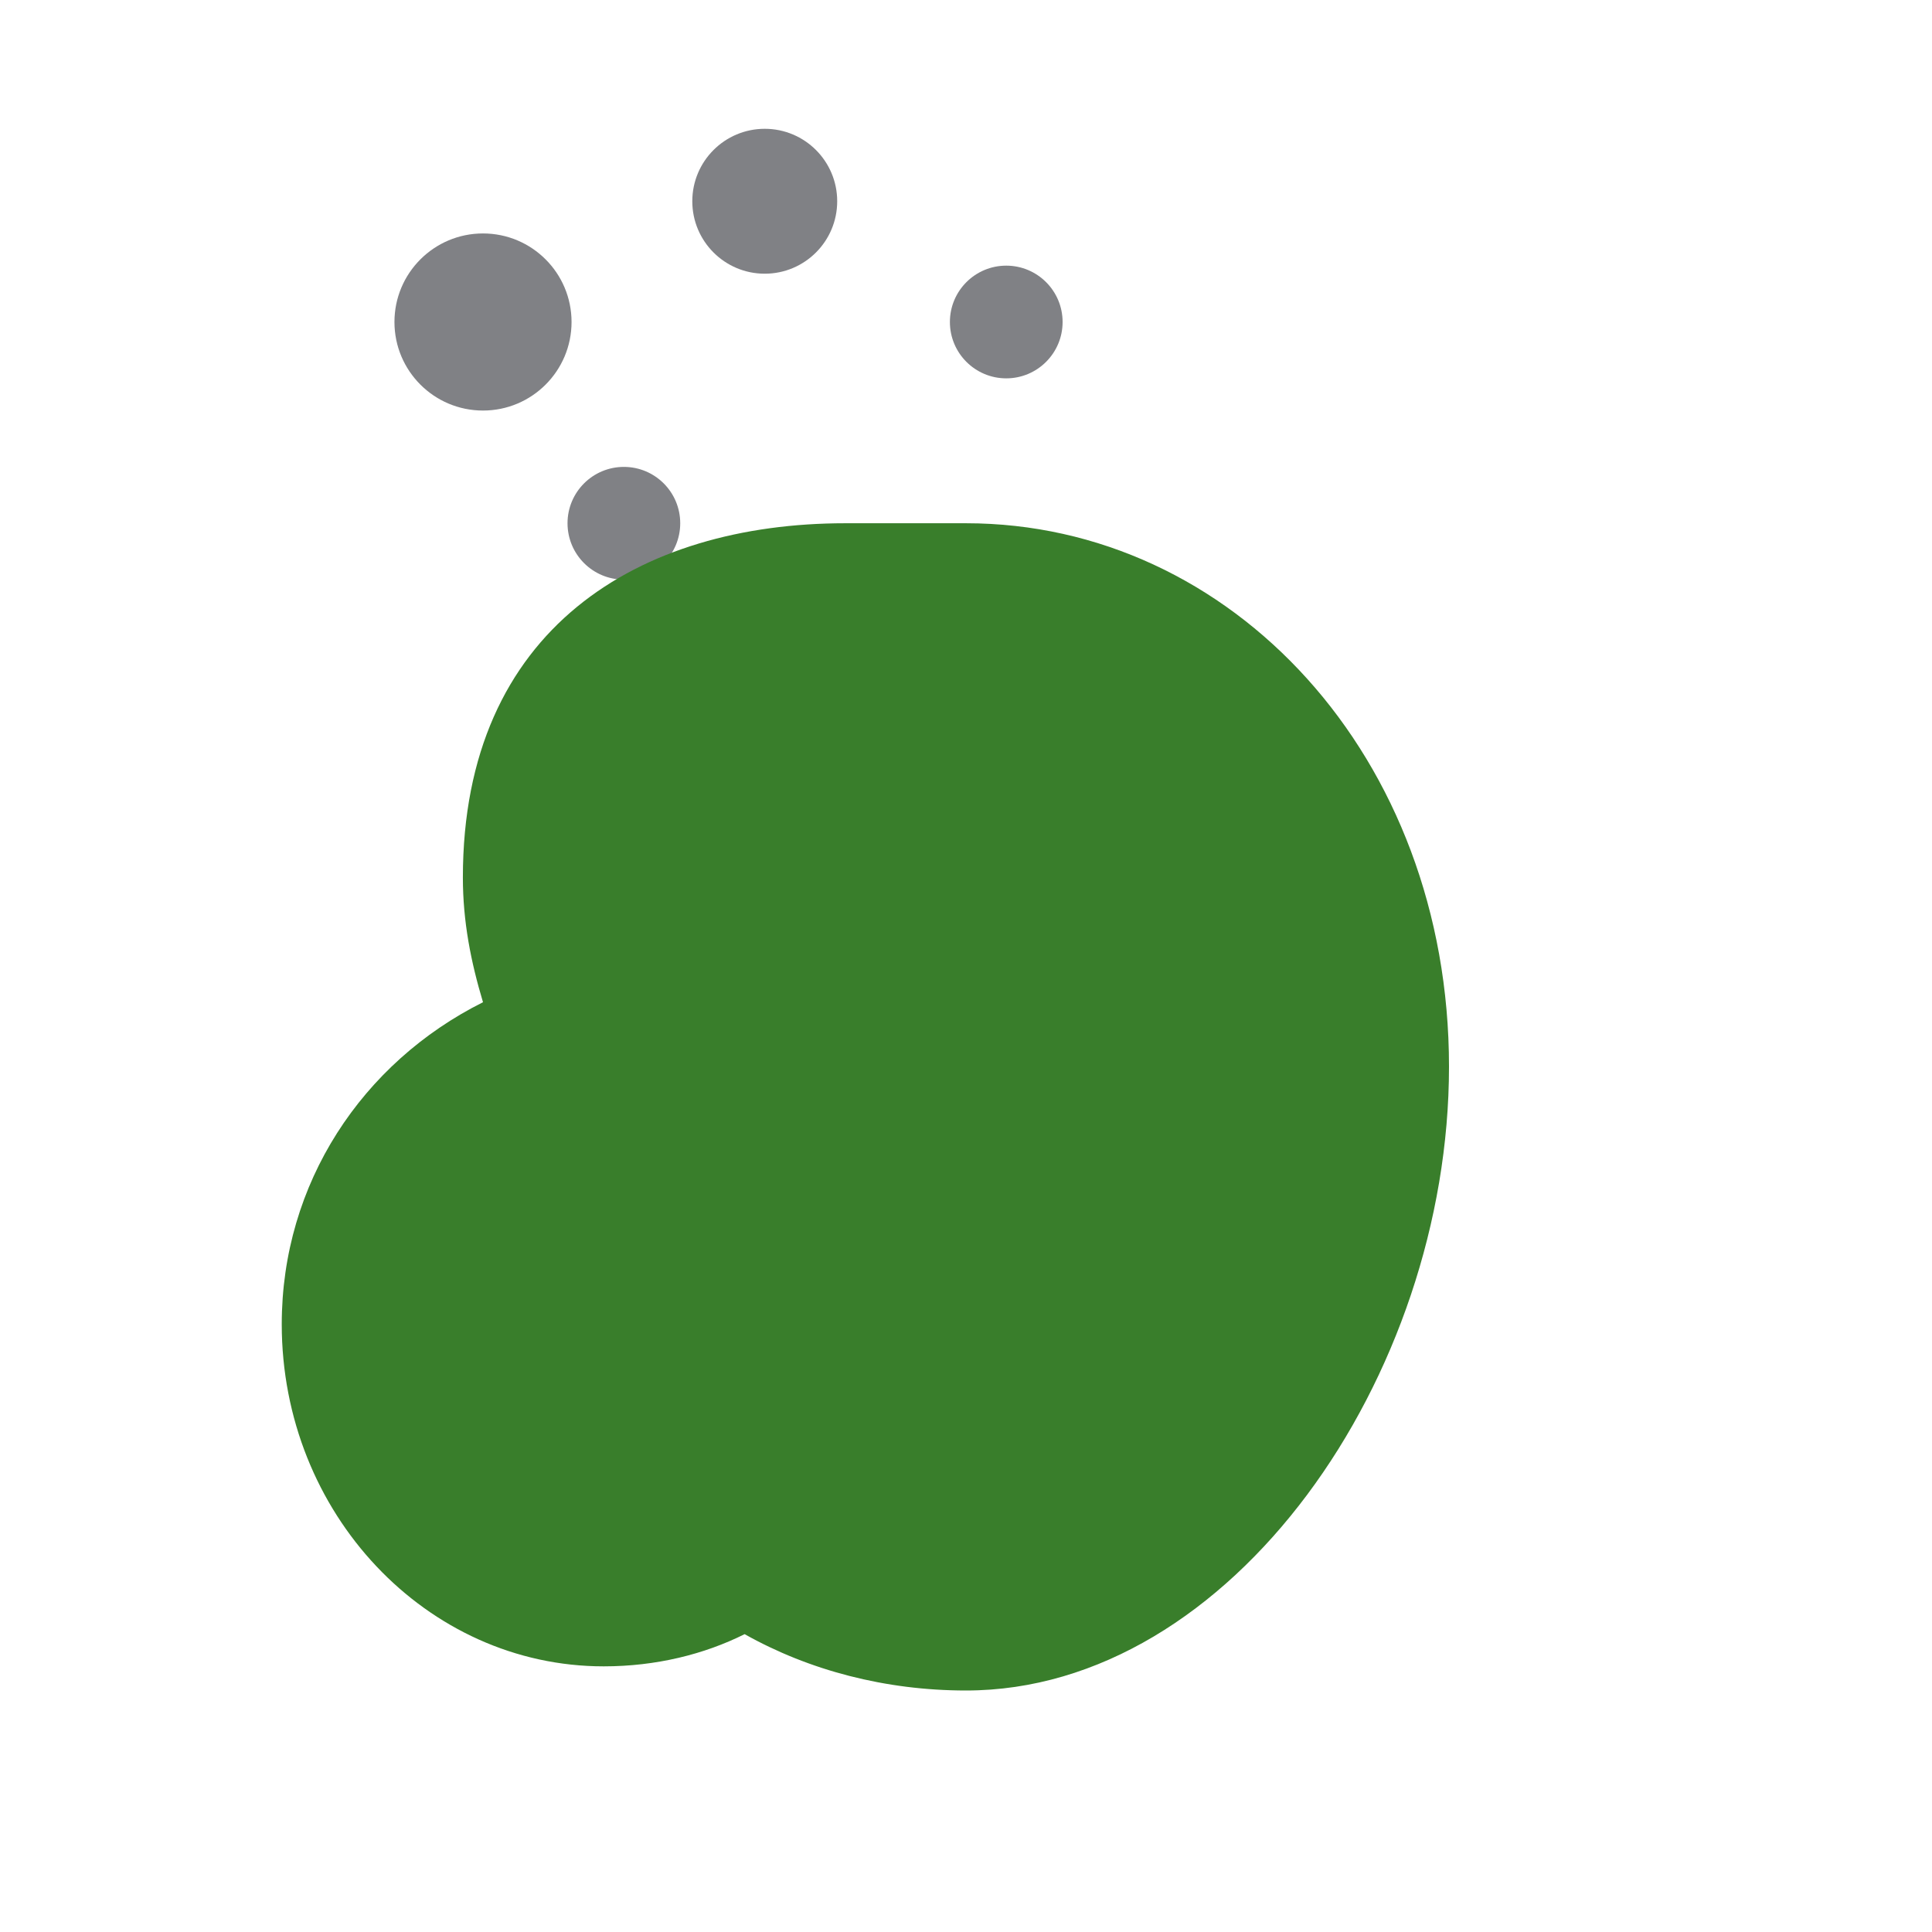
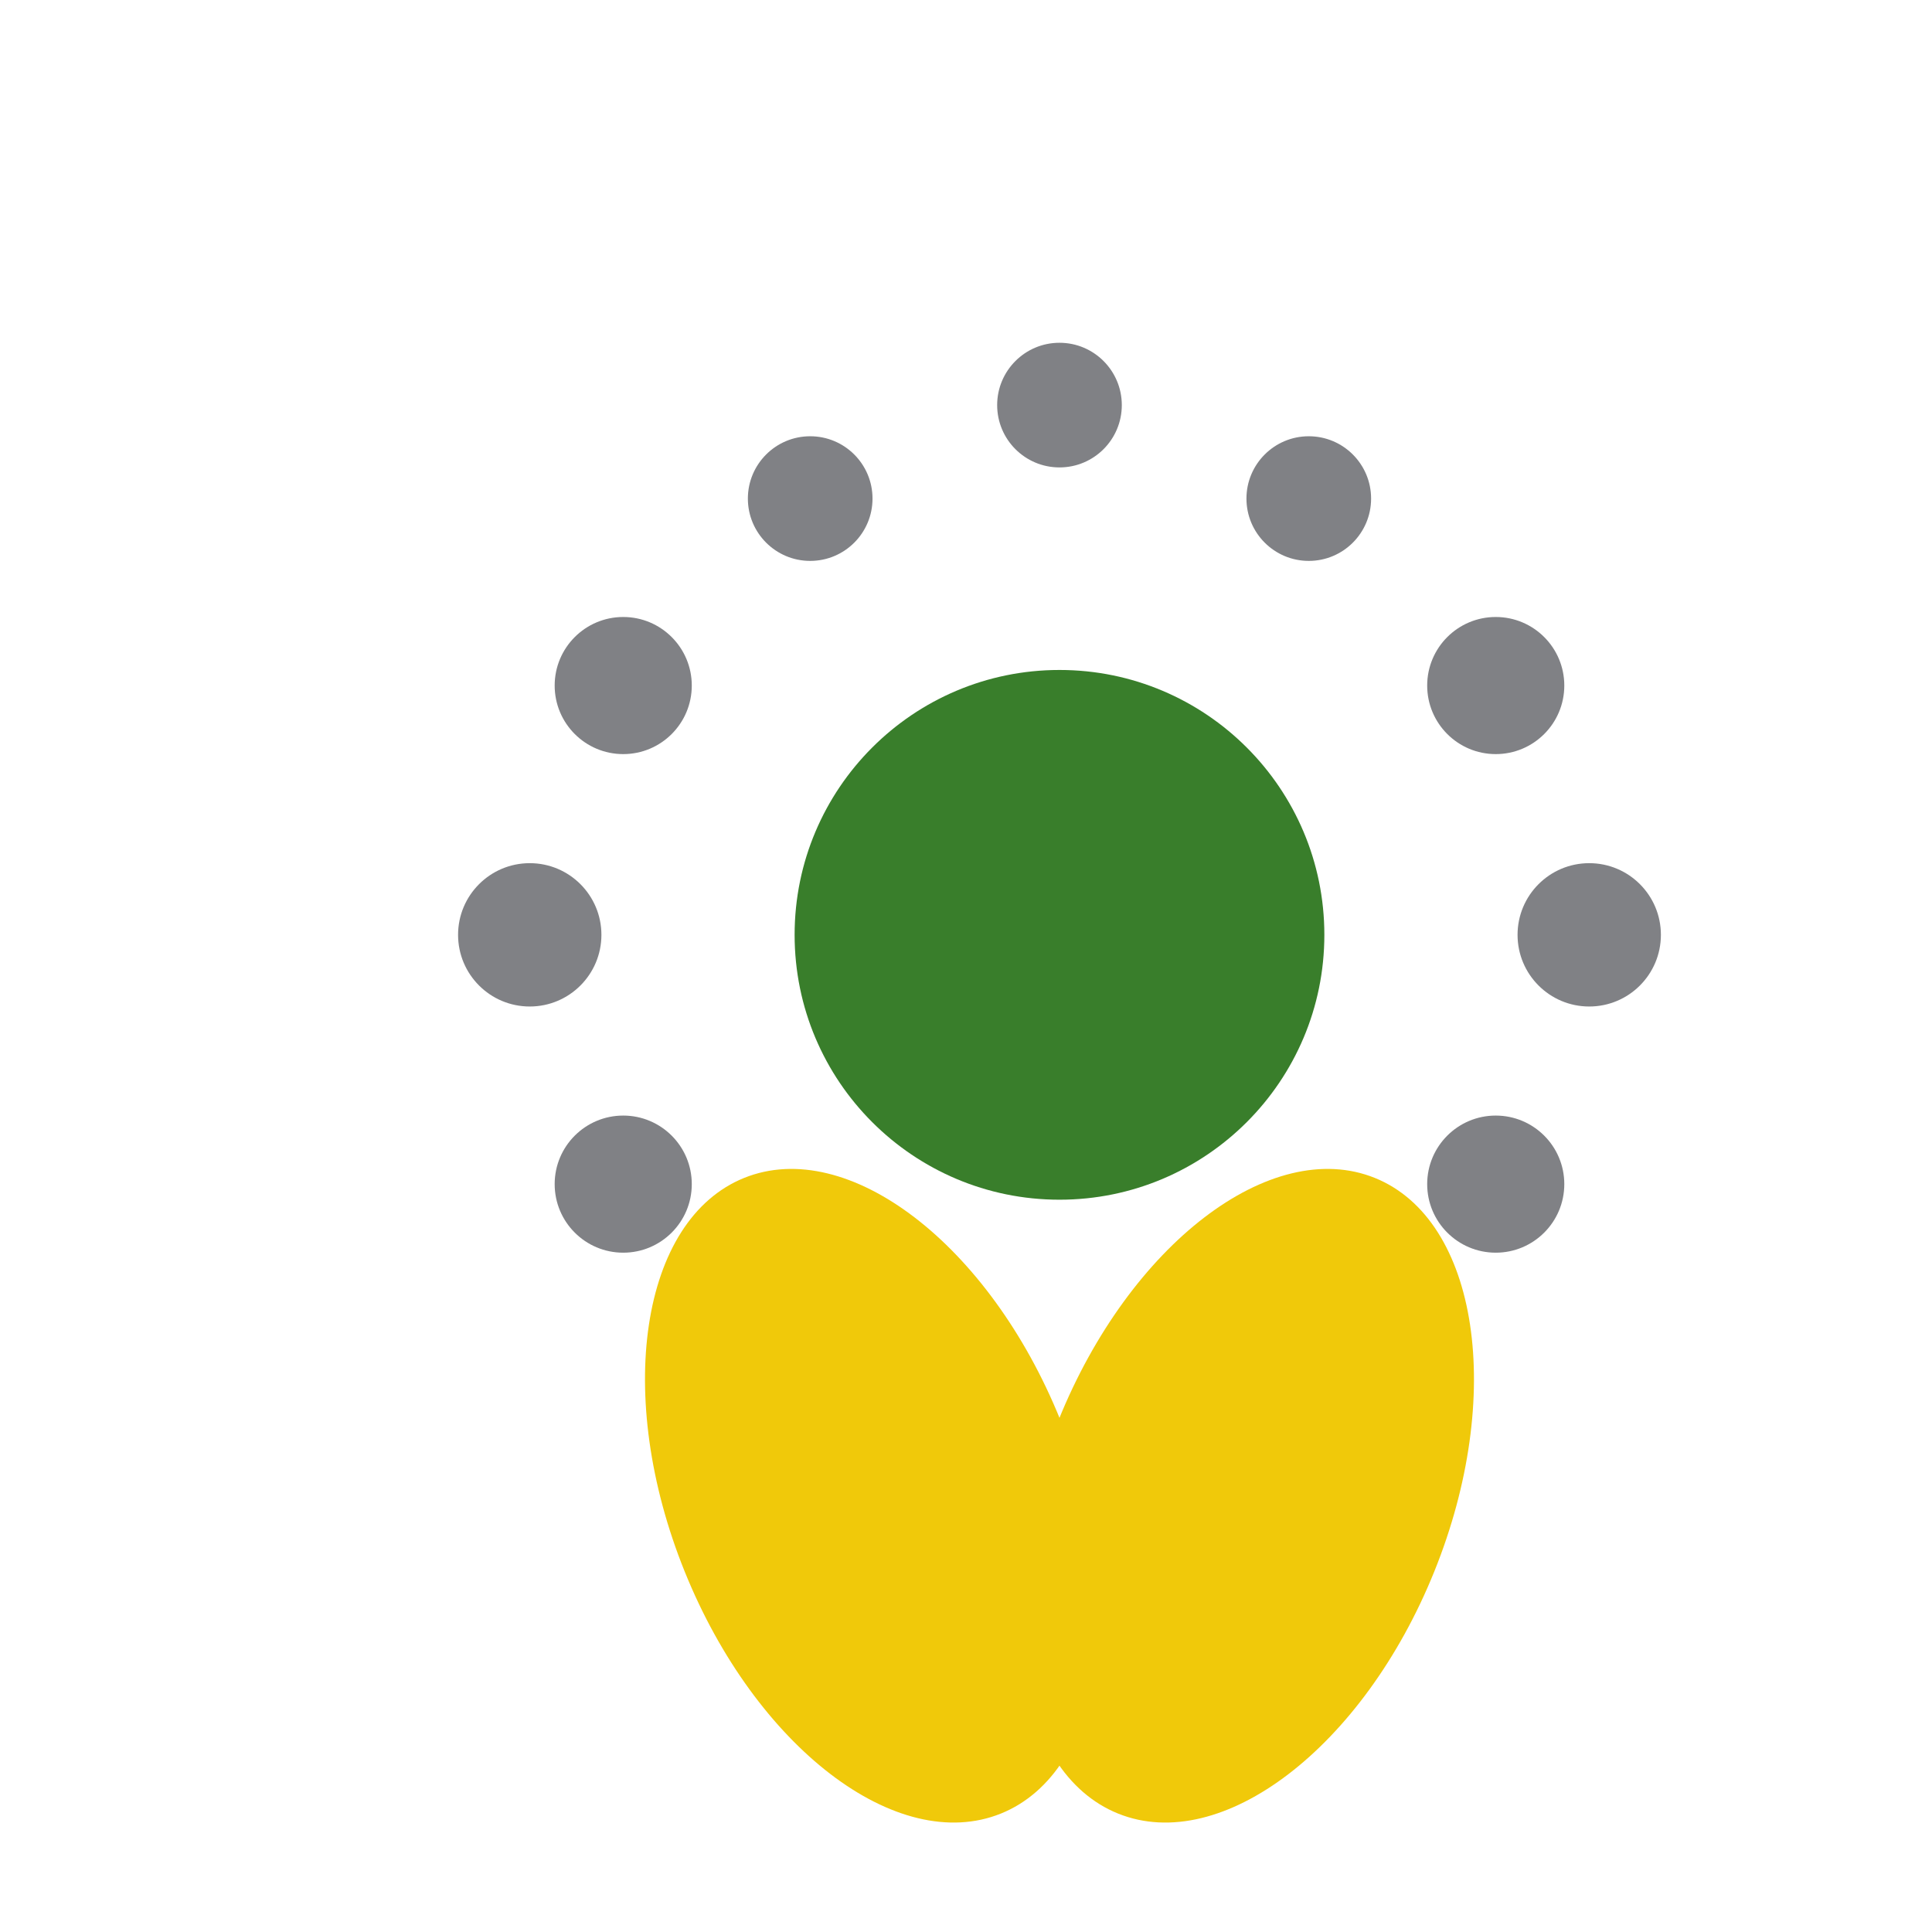
- <svg xmlns="http://www.w3.org/2000/svg" viewBox="0 0 48 48" role="img" aria-label="Key Wellness icon">
-   <circle cx="12" cy="8" r="2.2" fill="#808185" />
-   <circle cx="19" cy="5" r="1.8" fill="#808185" />
-   <circle cx="25" cy="8" r="1.4" fill="#808185" />
-   <circle cx="15.5" cy="13" r="1.4" fill="#808185" />
-   <path d="M24 13c6.6 0 12 5.8 12 13.5S30.6 42 24 42c-2 0-3.9-.5-5.5-1.4-1 .5-2.2.8-3.5.8-4.4 0-8-3.8-8-8.5 0-3.5 2-6.5 5-8-.3-1-.5-2-.5-3.1C11.5 15.6 15.9 13 21 13z" fill="#397e2b" />
+ <svg xmlns="http://www.w3.org/2000/svg" viewBox="0 0 62 62" role="img" aria-label="Key Wellness icon">
+   <circle cx="26" cy="44" r="2" fill="#808185" />
+   <circle cx="20" cy="38" r="2.2" fill="#808185" />
+   <circle cx="17" cy="30" r="2.3" fill="#808185" />
+   <circle cx="20" cy="22" r="2.2" fill="#808185" />
+   <circle cx="26" cy="16" r="2" fill="#808185" />
+   <circle cx="34" cy="13" r="2" fill="#808185" />
+   <circle cx="42" cy="16" r="2" fill="#808185" />
+   <circle cx="48" cy="22" r="2.2" fill="#808185" />
+   <circle cx="51" cy="30" r="2.3" fill="#808185" />
+   <circle cx="48" cy="38" r="2.2" fill="#808185" />
+   <circle cx="42" cy="44" r="2" fill="#808185" />
+   <ellipse cx="28" cy="48" rx="6.5" ry="11" transform="rotate(-22 28 48)" fill="#f0c90a" />
+   <ellipse cx="40" cy="48" rx="6.5" ry="11" transform="rotate(22 40 48)" fill="#f0c90a" />
+   <circle cx="34" cy="30" r="8.5" fill="#397e2b" />
</svg>
